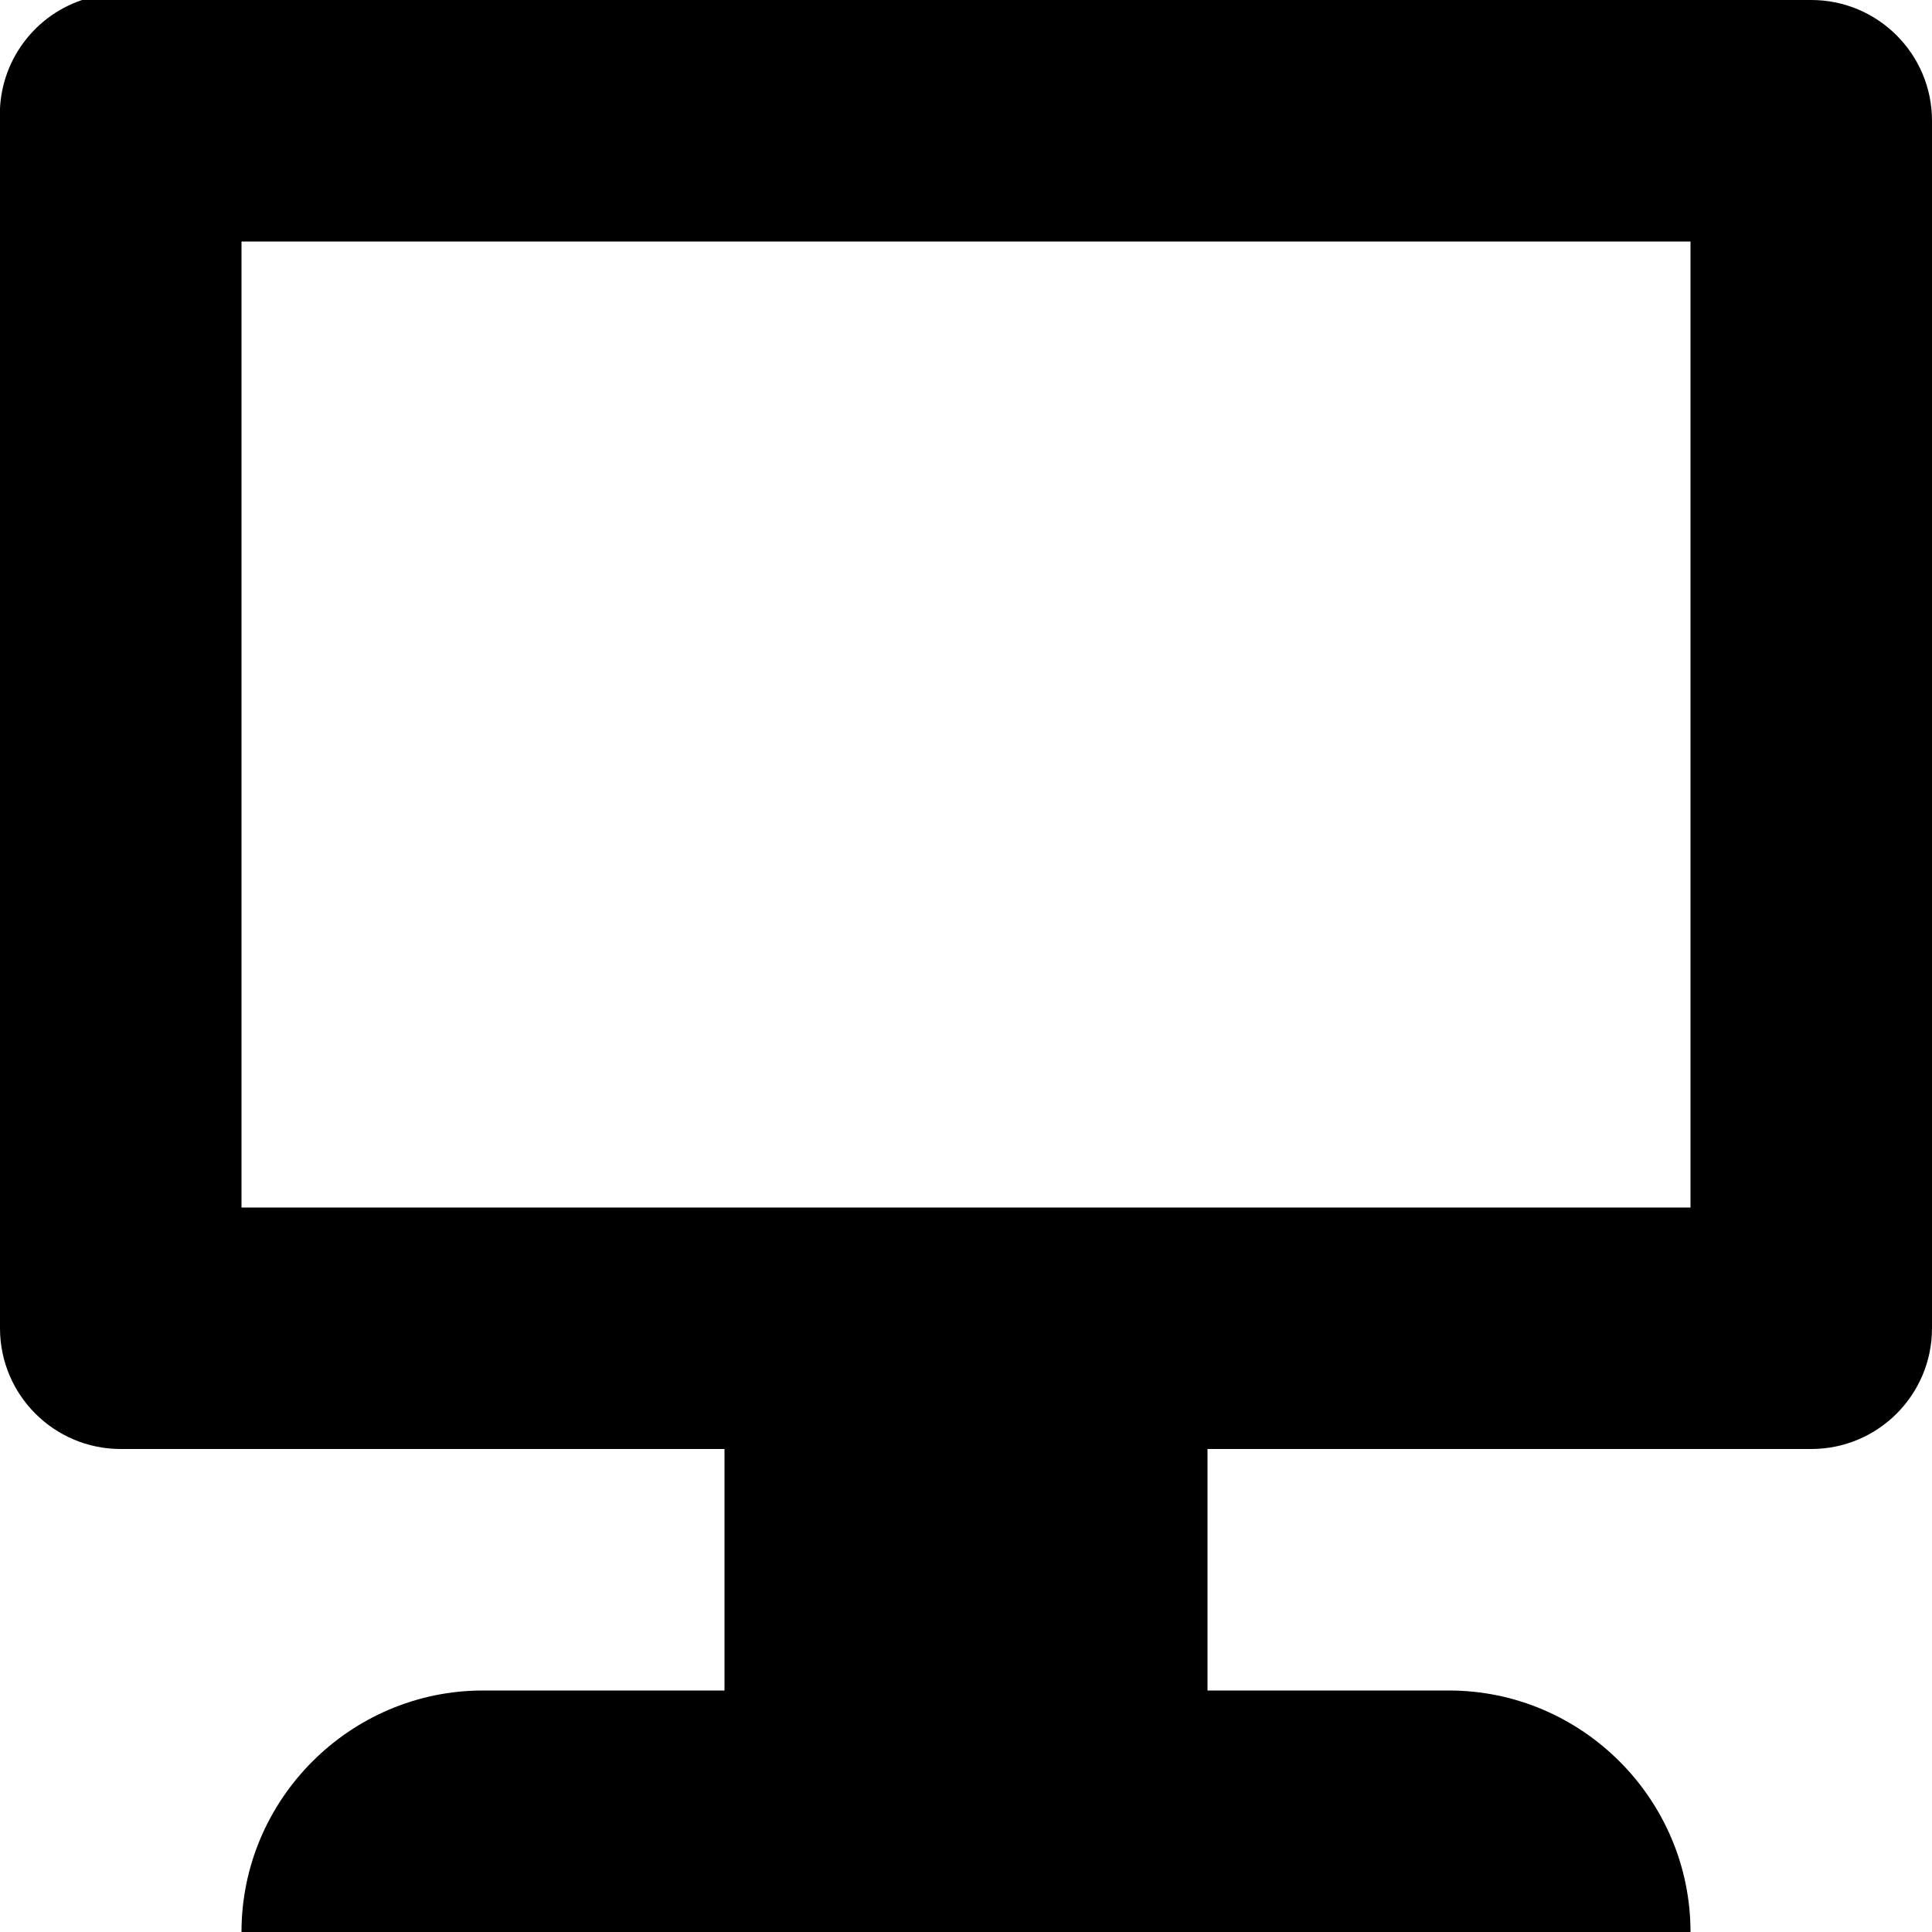
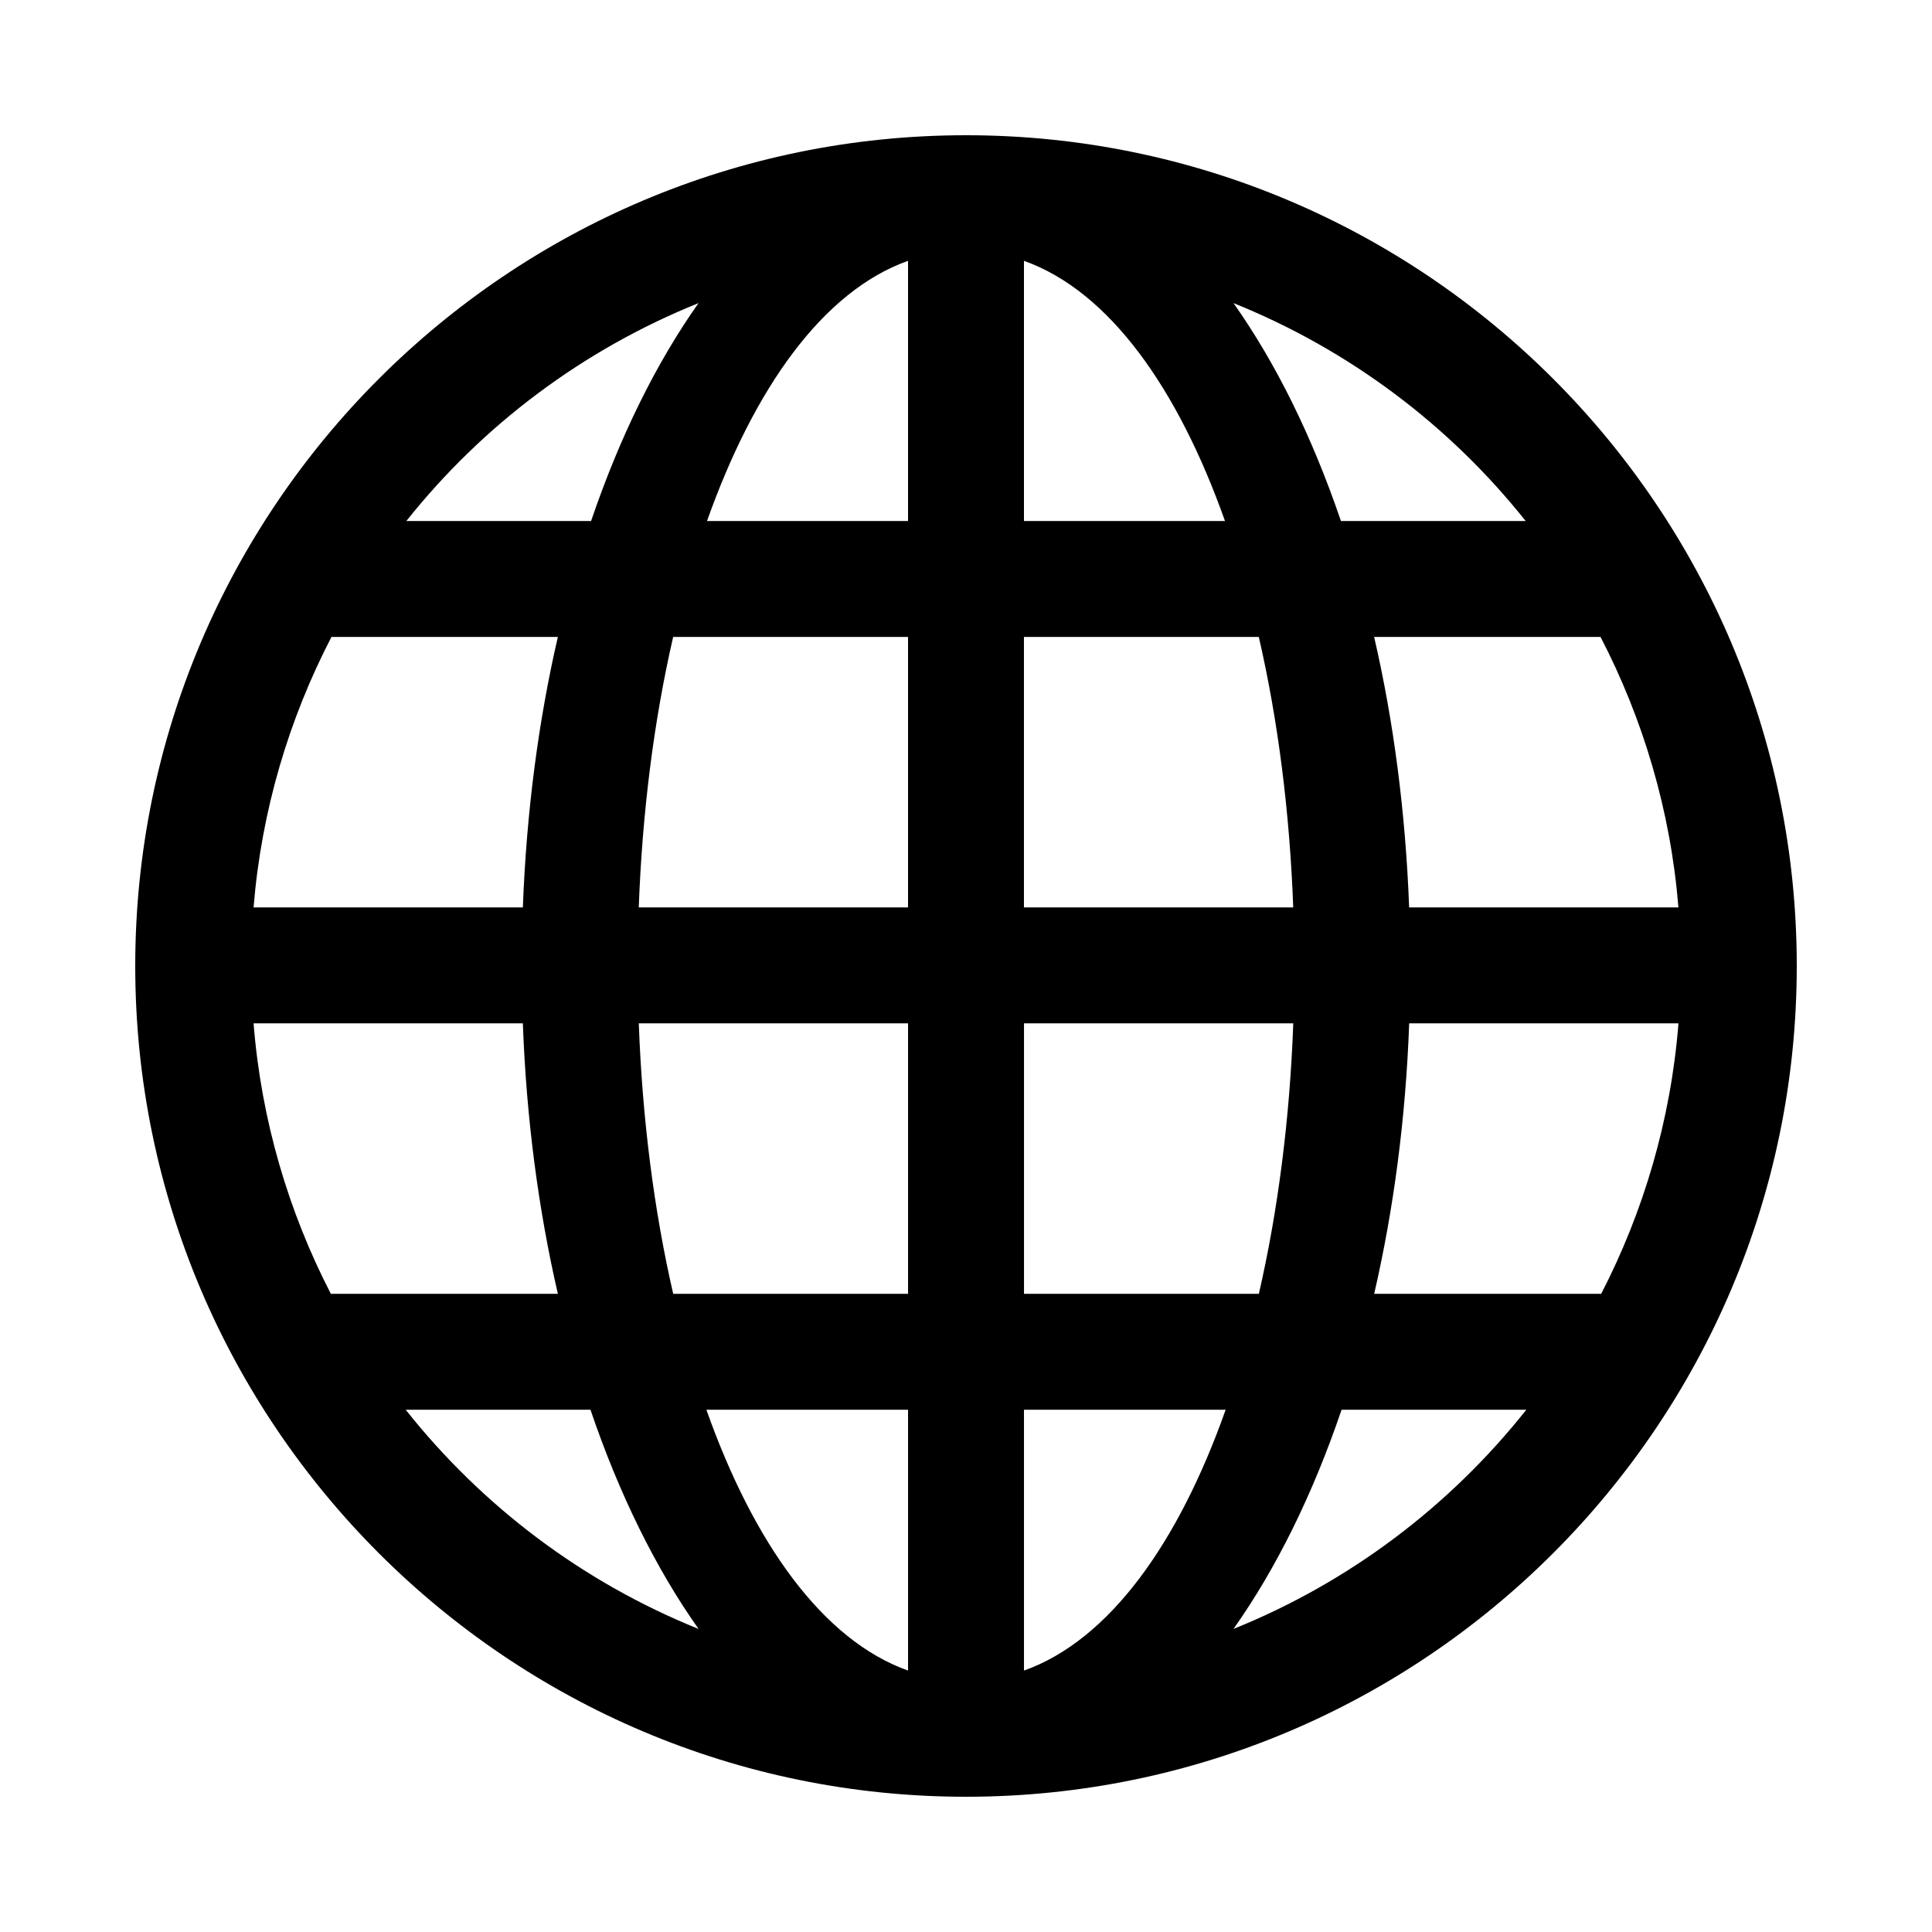
- <svg xmlns="http://www.w3.org/2000/svg" width="8" height="8" viewBox="0 0 8 8">
-   <path d="M.34 0a.5.5 0 0 0-.34.5v5a.5.5 0 0 0 .5.5h2.5v1h-1c-.55 0-1 .45-1 1h6c0-.55-.45-1-1-1h-1v-1h2.5a.5.5 0 0 0 .5-.5v-5a.5.5 0 0 0-.5-.5h-7a.5.5 0 0 0-.09 0 .5.5 0 0 0-.06 0zm.66 1h6v4h-6v-4z" />
+ <svg xmlns="http://www.w3.org/2000/svg" height="100px" width="100px" fill="#000000" version="1.1" x="0px" y="0px" viewBox="0 0 100 100">
+   <g transform="translate(0,-952.3622)">
+     <path style="text-indent:0;text-transform:none;direction:ltr;block-progression:tb;baseline-shift:baseline;color:#000000;enable-background:accumulate;" d="m 50,959.362 c -23.713,0 -43,19.287 -43,43 0,23.713 19.287,43 43,43 23.713,0 43,-19.287 43,-43 0,-23.713 -19.287,-43 -43,-43 z m -3,6.5 0,13.469 -10.406,0 C 39.031,972.464 42.585,967.435 47,965.862 z m 6,0 c 4.415,1.573 7.969,6.602 10.406,13.469 l -10.406,0 0,-13.469 z m -16.844,2.188 c -2.198,3.108 -4.078,6.923 -5.562,11.281 l -9.562,0 c 3.949,-4.966 9.145,-8.873 15.125,-11.281 z m 27.688,0 c 5.98,2.408 11.176,6.315 15.125,11.281 l -9.562,0 c -1.484,-4.358 -3.364,-8.173 -5.562,-11.281 z m -46.688,17.281 11.719,0 c -1.006,4.34 -1.626,9.066 -1.812,14 l -13.938,0 c 0.406,-5.017 1.83,-9.753 4.031,-14 z m 17.688,0 12.156,0 0,14 -13.938,0 c 0.18,-4.912 0.784,-9.68 1.781,-14 z m 18.156,0 12.156,0 c 0.997,4.32 1.601,9.088 1.781,14 l -13.938,0 0,-14 z m 18.125,0 11.719,0 c 2.201,4.247 3.625,8.983 4.031,14 l -13.938,0 c -0.186,-4.934 -0.807,-9.66 -1.812,-14 z m -58,20 13.938,0 c 0.181,4.945 0.809,9.652 1.812,14 l -11.75,0 c -2.191,-4.249 -3.603,-8.984 -4,-14 z m 19.938,0 13.938,0 0,14 -12.156,0 c -0.996,-4.323 -1.603,-9.086 -1.781,-14 z m 19.938,0 13.938,0 c -0.178,4.914 -0.786,9.677 -1.781,14 l -12.156,0 0,-14 z m 19.938,0 13.938,0 c -0.397,5.016 -1.809,9.751 -4,14 l -11.75,0 c 1.004,-4.348 1.632,-9.055 1.812,-14 z m -51.938,20 9.562,0 c 1.488,4.381 3.385,8.224 5.594,11.344 C 30.159,1034.259 24.953,1030.317 21,1025.331 z m 15.562,0 10.438,0 0,13.5 c -4.423,-1.575 -8,-6.614 -10.438,-13.5 z m 16.438,0 10.438,0 c -2.437,6.886 -6.014,11.925 -10.438,13.5 l 0,-13.5 z m 16.438,0 9.562,0 c -3.953,4.986 -9.159,8.928 -15.156,11.344 2.209,-3.119 4.106,-6.963 5.594,-11.344 z" fill="#000000" fill-opacity="1" stroke="none" marker="none" visibility="visible" display="inline" overflow="visible" />
+   </g>
</svg>
